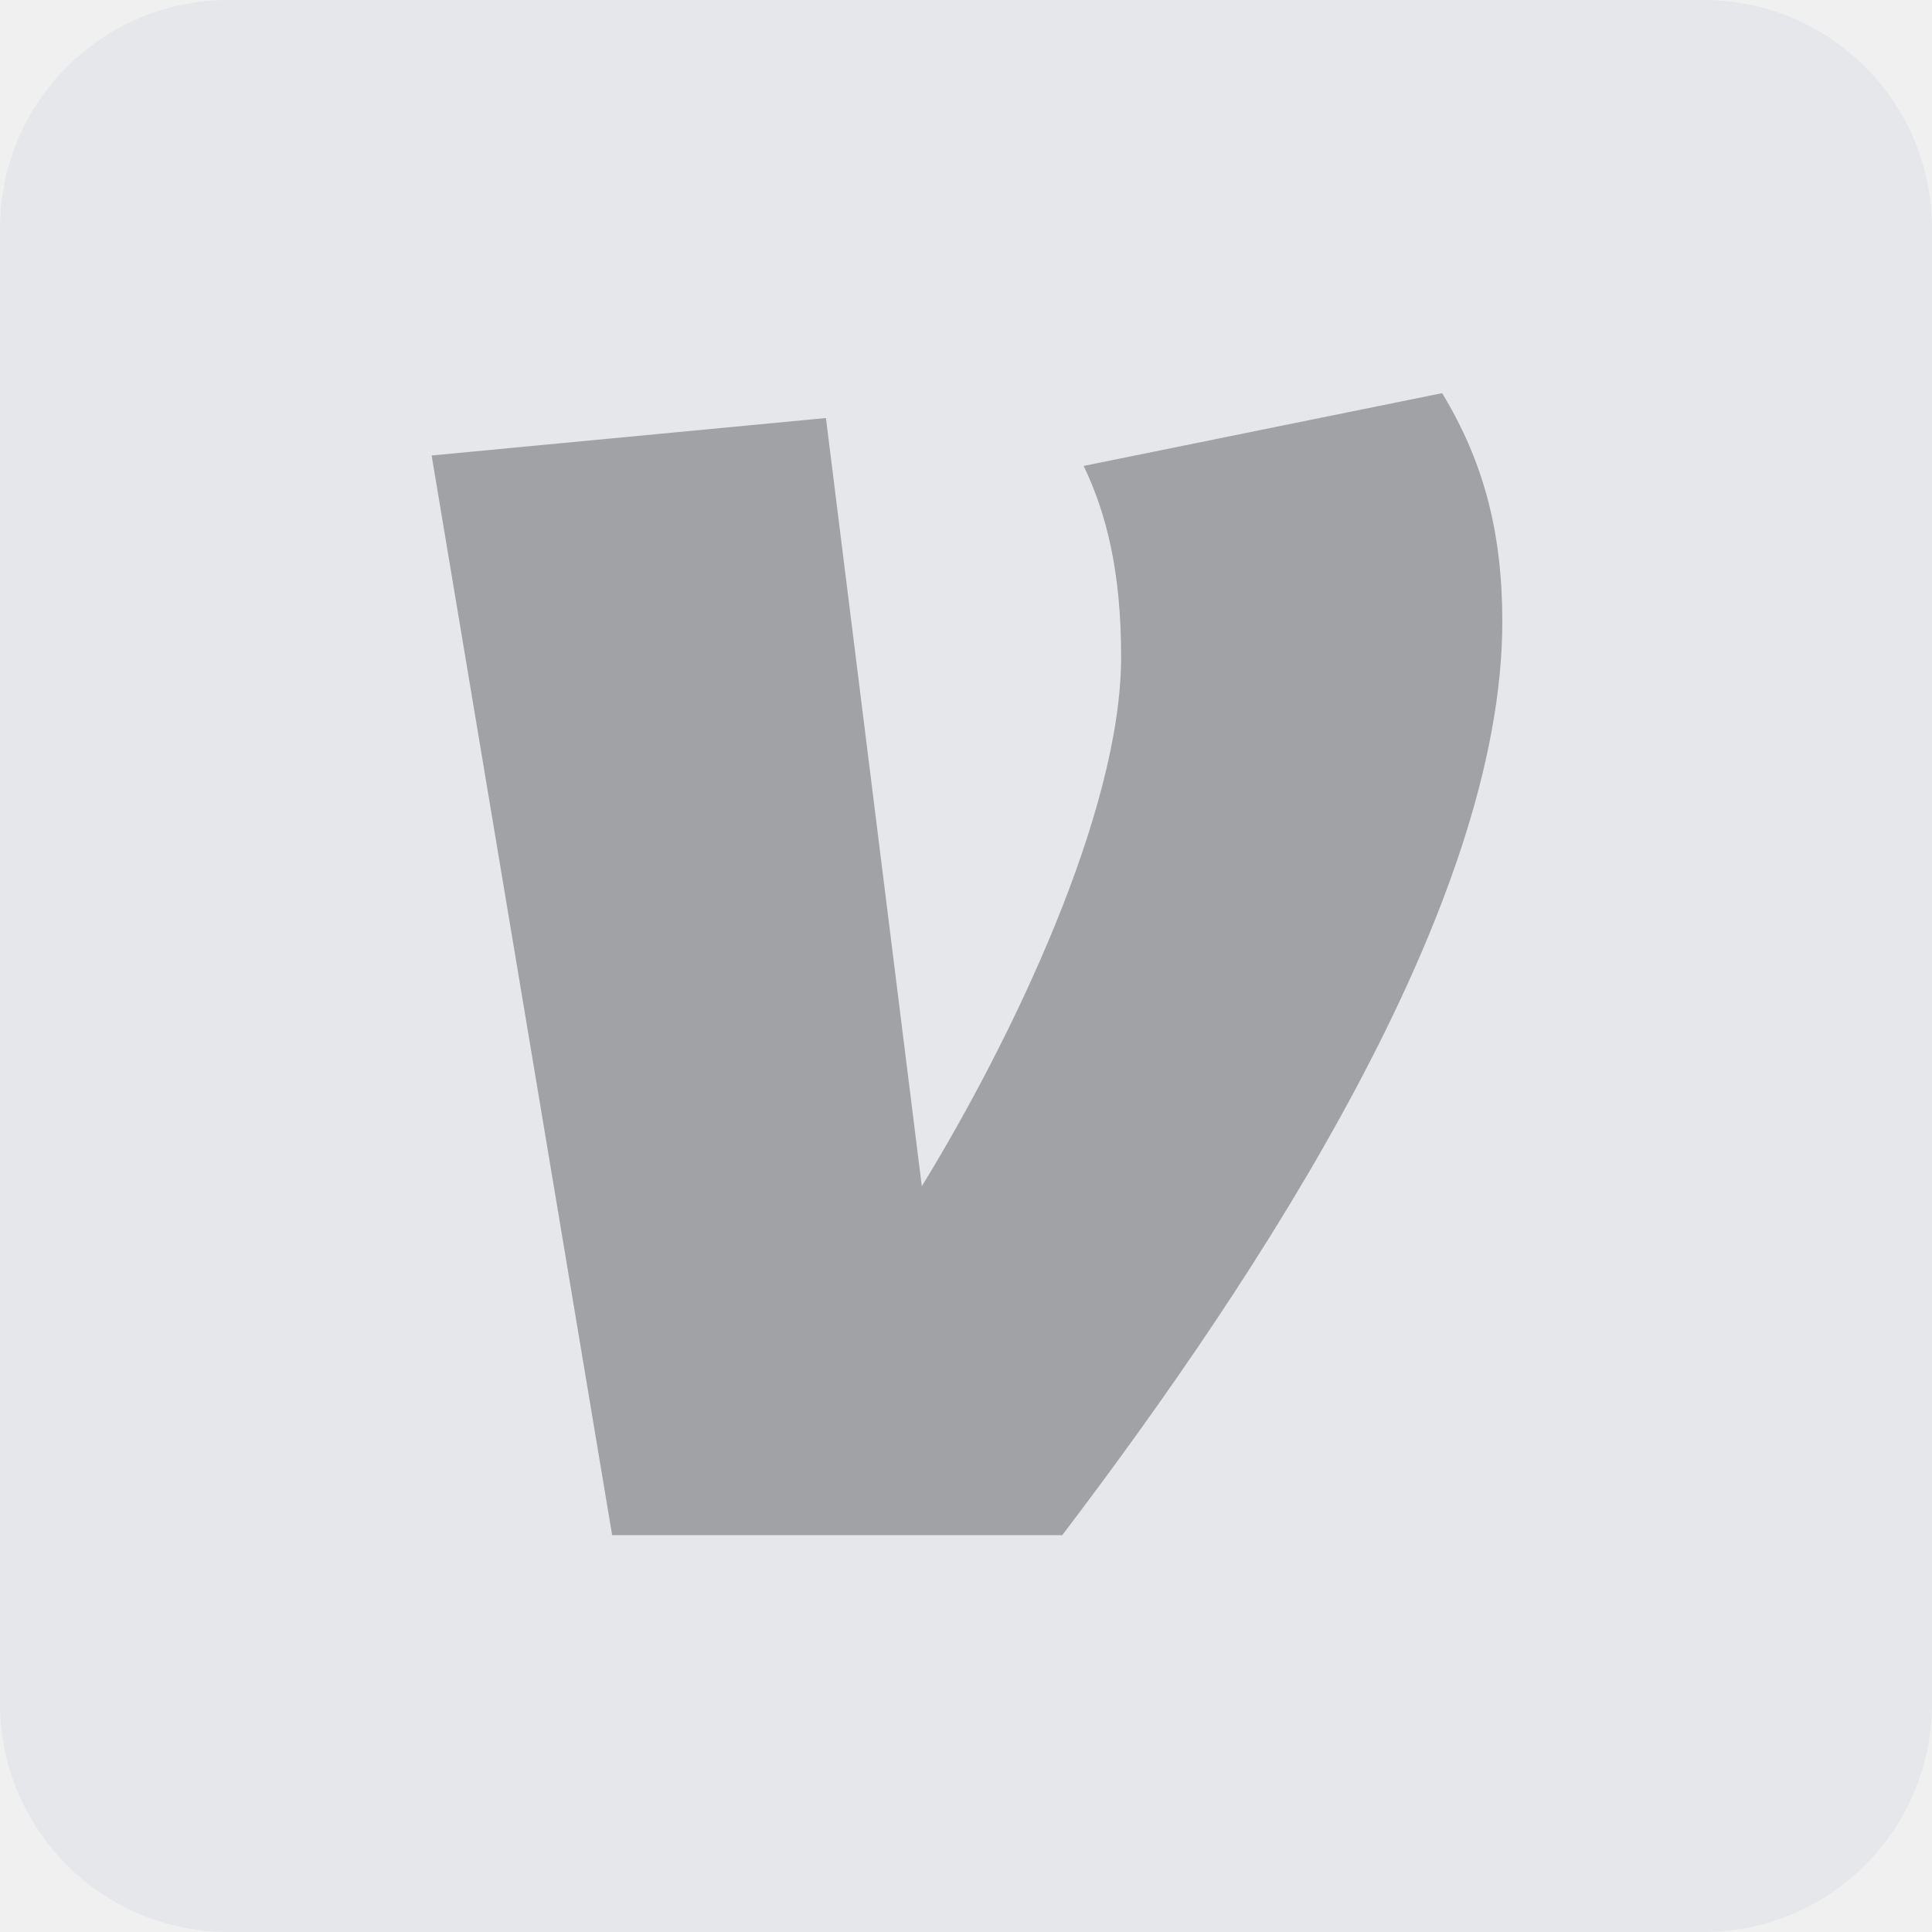
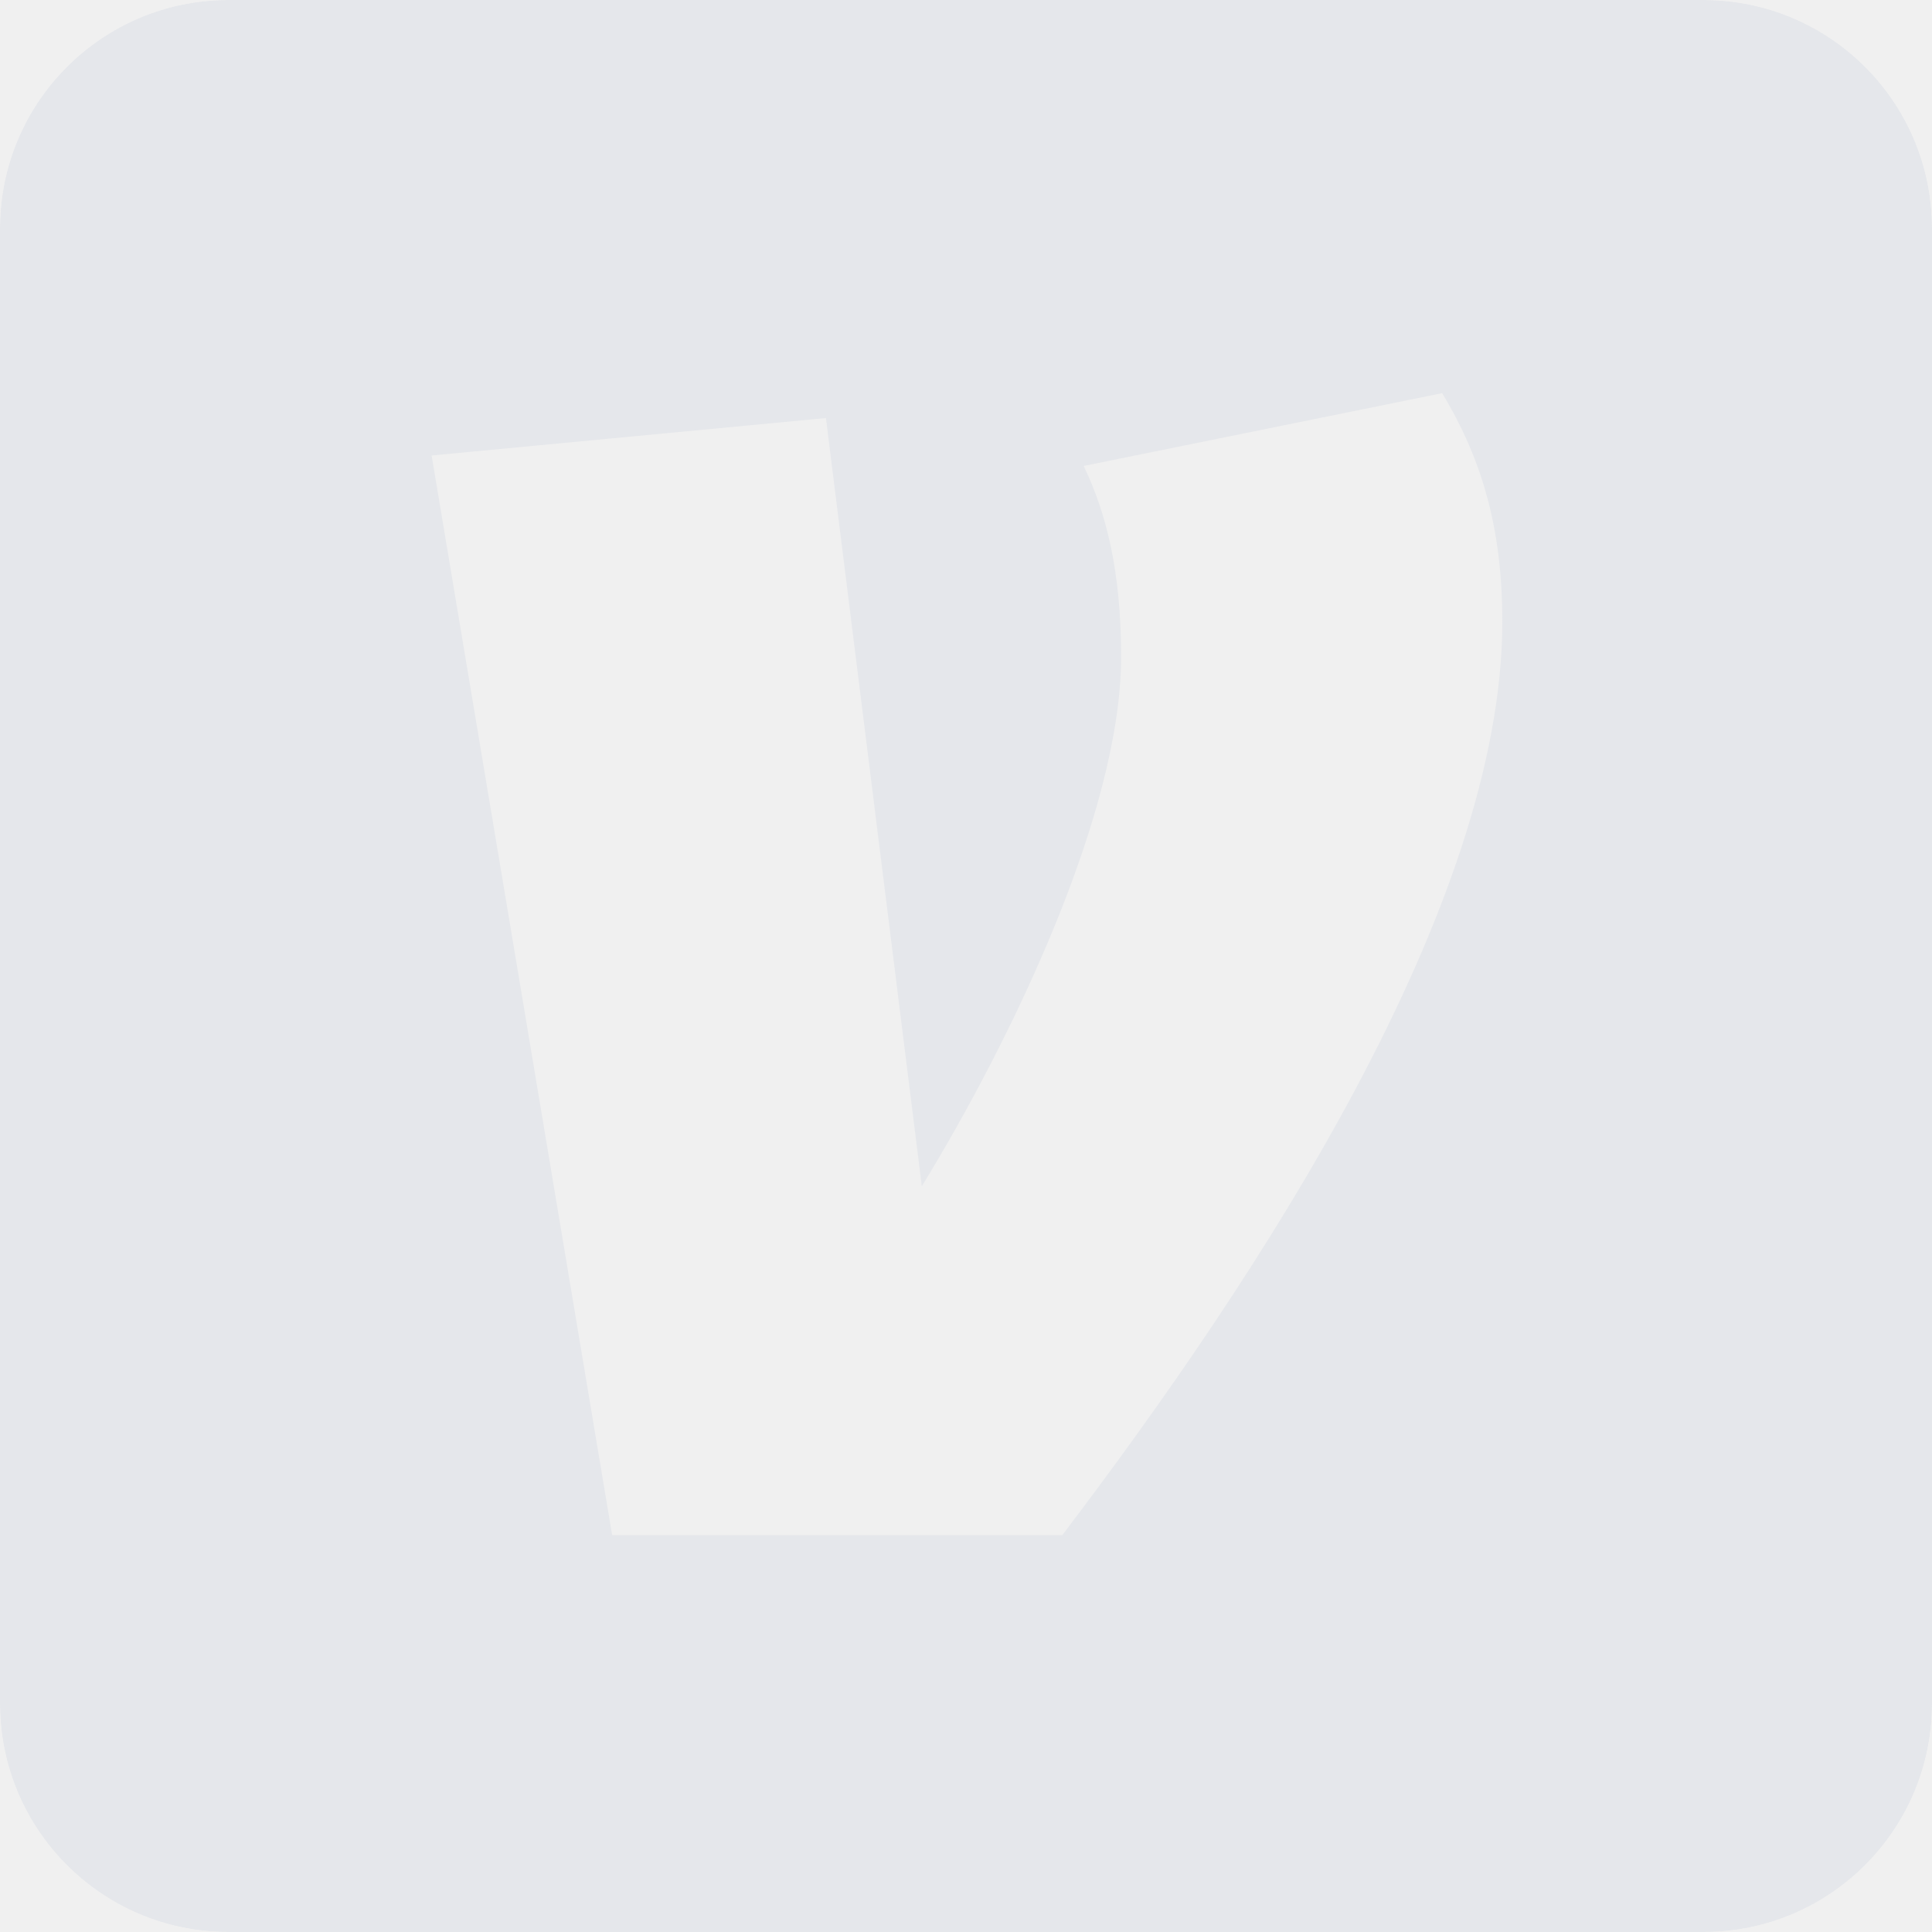
<svg xmlns="http://www.w3.org/2000/svg" viewBox="0 0 516 516">
  <defs>
    <style>
      .a {
-         fill: #e5e7eb;
+         fill: white;
      }
      .b {
-         fill: rgba(0, 0, 0, 0.3);
+         fill: black;
      }
    </style>
+     <mask id="hole">
+       <rect class="a" width="516" height="516" rx="61" ry="61" />
+       <path class="b" d="M385.16,105c11.1,18.3,16.08,37.17,16.08,61,0,76-64.87,174.7-117.52,244H163.49L115.28,121.65l105.31-10L246.2,316.82C270,278,299.43,217,299.43,175.44c0-22.77-3.9-38.25-10-51Z" />
+     </mask>
  </defs>
-   <rect class="a" width="516" height="516" rx="61" ry="61" />
-   <path class="b" d="M385.16,105c11.1,18.3,16.08,37.17,16.08,61,0,76-64.87,174.7-117.52,244H163.49L115.28,121.65l105.31-10L246.2,316.82C270,278,299.43,217,299.43,175.44c0-22.77-3.9-38.25-10-51Z" />
+   <rect fill="#e5e7eb" width="516" height="516" rx="61" ry="61" mask="url(#hole)" />
</svg>
